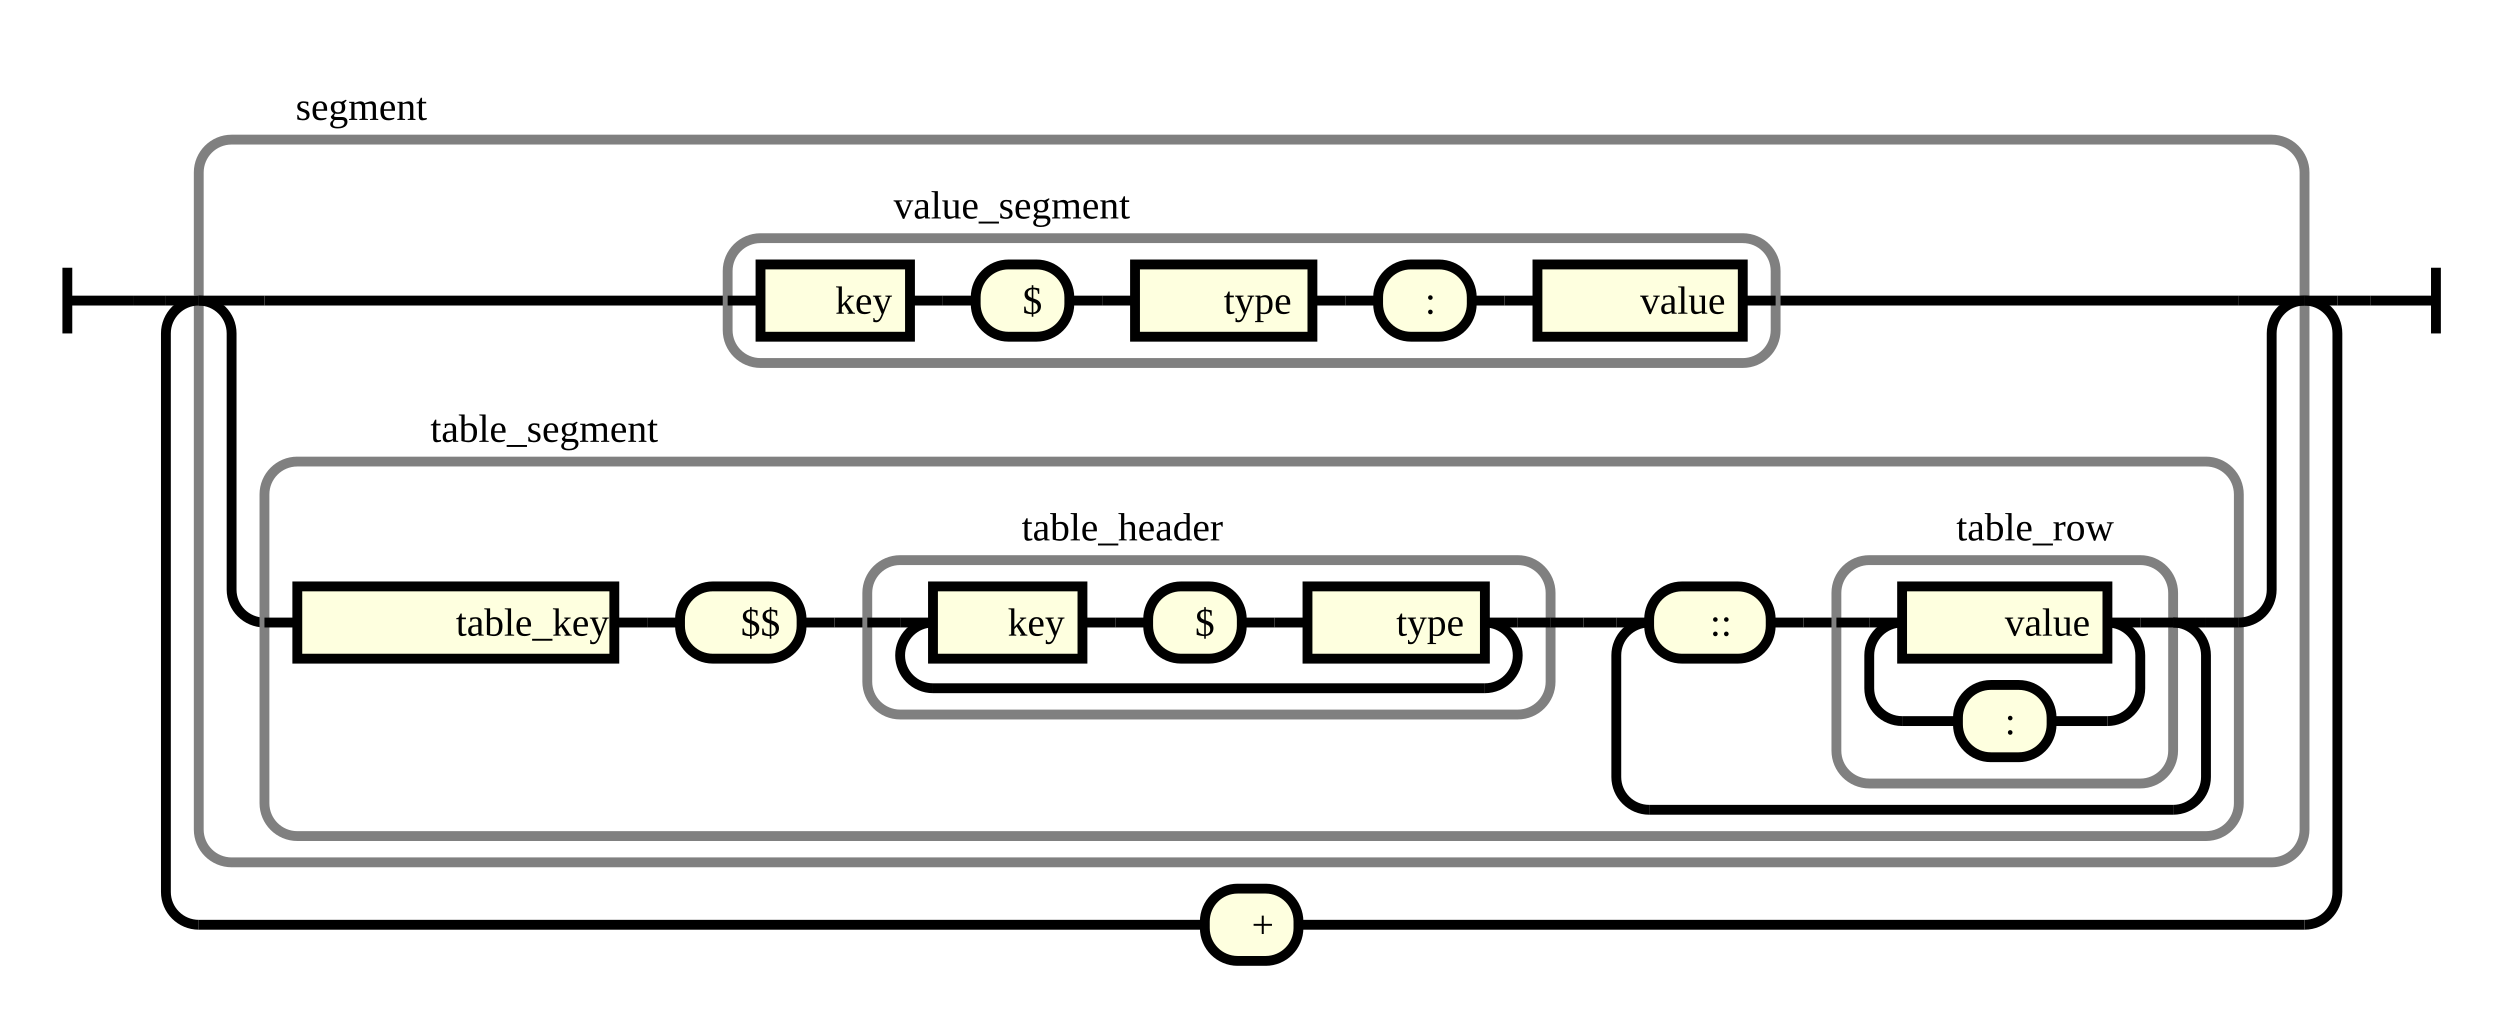
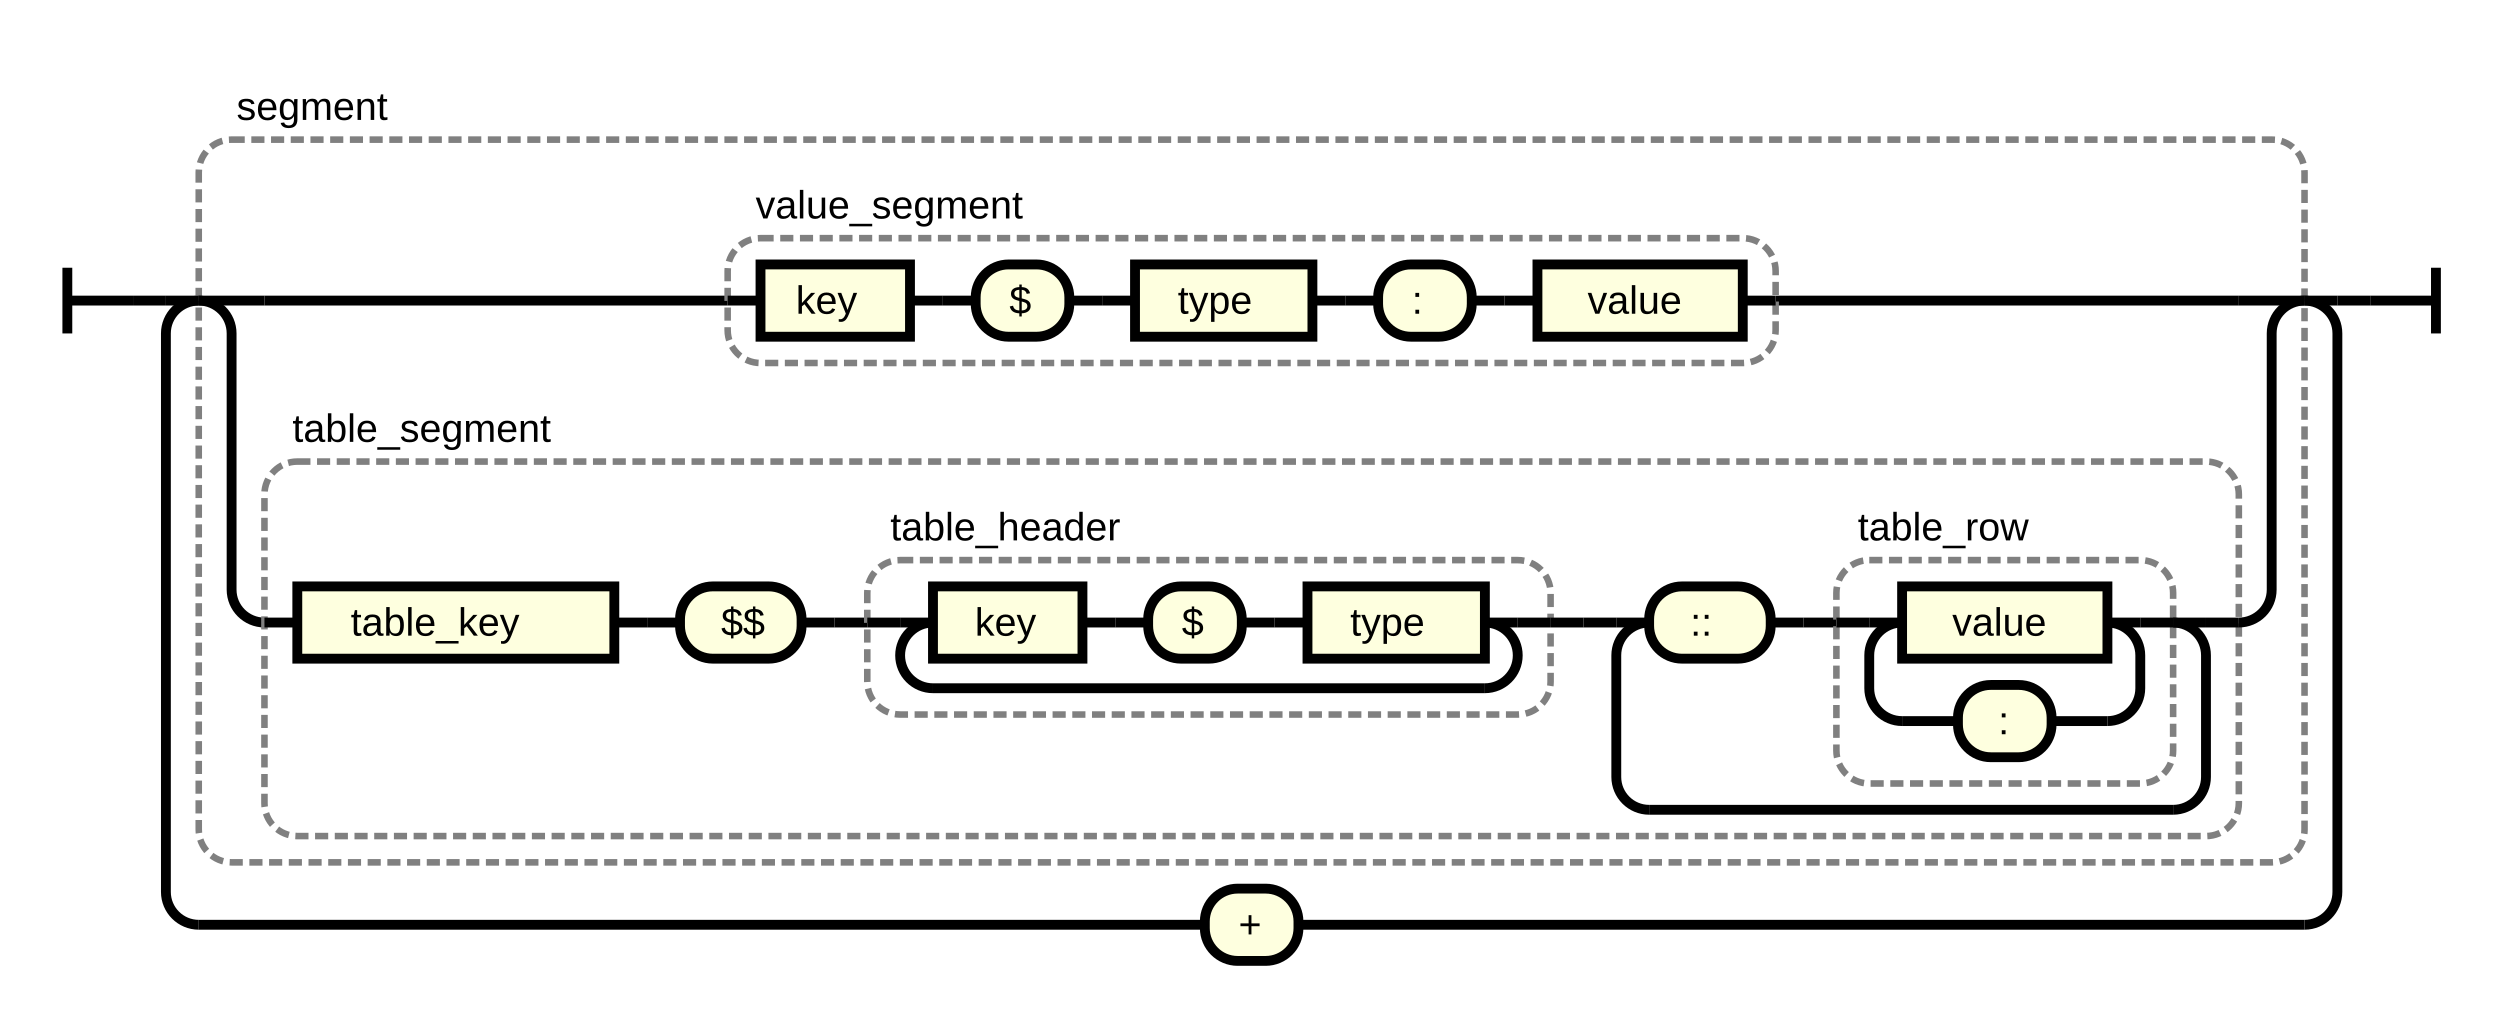
- <svg xmlns="http://www.w3.org/2000/svg" xmlns:xlink="http://www.w3.org/1999/xlink" class="railroad-diagram" width="761" style="max-height: 312px;" viewBox="0 0 761 312" height="312">
-   <g transform="translate(.5 .5)">
-     <g>
-       <path d="M20 81v20m0 -10h20" stroke="#000000" fill-opacity="0" fill="#000000" stroke-width="3px" />
+ <svg xmlns="http://www.w3.org/2000/svg" xmlns:xlink="http://www.w3.org/1999/xlink" class="railroad-diagram" width="761" style="max-height: 312px;" font-family="Arial, Helvetica, sans-serif" viewBox="0 0 761 312" height="312" version="1.1" id="svg113">
+   <defs id="defs113" />
+   <g transform="translate(.5 .5)" id="g113">
+     <g id="g1">
+       <path d="M20 81v20m0 -10h20" stroke="#000000" fill-opacity="0" fill="#000000" stroke-width="3px" id="path1" />
    </g>
-     <path d="M40 91h10" stroke="#000000" fill-opacity="0" fill="#000000" stroke-width="3px" />
-     <g>
-       <path d="M50 91h0" stroke="#000000" fill-opacity="0" fill="#000000" stroke-width="3px" />
-       <path d="M711 91h0" stroke="#000000" fill-opacity="0" fill="#000000" stroke-width="3px" />
-       <path d="M50 91h10" stroke="#000000" fill-opacity="0" fill="#000000" stroke-width="3px" />
-       <g>
-         <path d="M60 91h0" stroke="#000000" fill-opacity="0" fill="#000000" stroke-width="3px" />
-         <path d="M701 91h0" stroke="#000000" fill-opacity="0" fill="#000000" stroke-width="3px" />
-         <rect x="60" y="42" width="641" height="220" rx="10" ry="10" class="group-box" stroke="#808080" fill="none" stroke-width="3px" />
-         <g>
-           <path d="M60 91h0" stroke="#000000" fill-opacity="0" fill="#000000" stroke-width="3px" />
-           <path d="M701 91h0" stroke="#000000" fill-opacity="0" fill="#000000" stroke-width="3px" />
-           <path d="M60 91h20" stroke="#000000" fill-opacity="0" fill="#000000" stroke-width="3px" />
-           <g>
-             <path d="M80 91h141" stroke="#000000" fill-opacity="0" fill="#000000" stroke-width="3px" />
-             <path d="M540 91h141" stroke="#000000" fill-opacity="0" fill="#000000" stroke-width="3px" />
-             <rect x="221" y="72" width="319" height="38" rx="10" ry="10" class="group-box" stroke="#808080" fill="none" stroke-width="3px" />
-             <g>
-               <path d="M221 91h10" stroke="#000000" fill-opacity="0" fill="#000000" stroke-width="3px" />
-               <path d="M530 91h10" stroke="#000000" fill-opacity="0" fill="#000000" stroke-width="3px" />
-               <g class="non-terminal">
-                 <path d="M231 91h0" stroke="#000000" fill-opacity="0" fill="#000000" stroke-width="3px" />
-                 <path d="M276.5 91h0" stroke="#000000" fill-opacity="0" fill="#000000" stroke-width="3px" />
-                 <rect x="231" y="80" width="45.5" height="22" stroke="#000000" fill="#FEFFDF" stroke-width="3px" />
-                 <a xlink:href="#key">
-                   <text x="253.75" y="95">key</text>
-                 </a>
-               </g>
-               <path d="M276.5 91h10" stroke="#000000" fill-opacity="0" fill="#000000" stroke-width="3px" />
-               <path d="M286.5 91h10" stroke="#000000" fill-opacity="0" fill="#000000" stroke-width="3px" />
-               <g class="terminal">
-                 <path d="M296.5 91h0" stroke="#000000" fill-opacity="0" fill="#000000" stroke-width="3px" />
-                 <path d="M325 91h0" stroke="#000000" fill-opacity="0" fill="#000000" stroke-width="3px" />
-                 <rect x="296.5" y="80" width="28.5" height="22" rx="10" ry="10" stroke="#000000" fill="#FEFFDF" stroke-width="3px" />
-                 <text x="310.75" y="95">$</text>
-               </g>
-               <path d="M325 91h10" stroke="#000000" fill-opacity="0" fill="#000000" stroke-width="3px" />
-               <path d="M335 91h10" stroke="#000000" fill-opacity="0" fill="#000000" stroke-width="3px" />
-               <g class="non-terminal">
-                 <path d="M345 91h0" stroke="#000000" fill-opacity="0" fill="#000000" stroke-width="3px" />
-                 <path d="M399 91h0" stroke="#000000" fill-opacity="0" fill="#000000" stroke-width="3px" />
-                 <rect x="345" y="80" width="54" height="22" stroke="#000000" fill="#FEFFDF" stroke-width="3px" />
-                 <a xlink:href="#type">
-                   <text x="372" y="95">type</text>
-                 </a>
-               </g>
-               <path d="M399 91h10" stroke="#000000" fill-opacity="0" fill="#000000" stroke-width="3px" />
-               <path d="M409 91h10" stroke="#000000" fill-opacity="0" fill="#000000" stroke-width="3px" />
-               <g class="terminal">
-                 <path d="M419 91h0" stroke="#000000" fill-opacity="0" fill="#000000" stroke-width="3px" />
-                 <path d="M447.5 91h0" stroke="#000000" fill-opacity="0" fill="#000000" stroke-width="3px" />
-                 <rect x="419" y="80" width="28.5" height="22" rx="10" ry="10" stroke="#000000" fill="#FEFFDF" stroke-width="3px" />
-                 <text x="433.25" y="95">:</text>
-               </g>
-               <path d="M447.5 91h10" stroke="#000000" fill-opacity="0" fill="#000000" stroke-width="3px" />
-               <path d="M457.5 91h10" stroke="#000000" fill-opacity="0" fill="#000000" stroke-width="3px" />
-               <g class="non-terminal">
-                 <path d="M467.5 91h0" stroke="#000000" fill-opacity="0" fill="#000000" stroke-width="3px" />
-                 <path d="M530 91h0" stroke="#000000" fill-opacity="0" fill="#000000" stroke-width="3px" />
-                 <rect x="467.5" y="80" width="62.5" height="22" stroke="#000000" fill="#FEFFDF" stroke-width="3px" />
-                 <a xlink:href="#value">
-                   <text x="498.75" y="95">value</text>
-                 </a>
-               </g>
-             </g>
-             <g>
-               <path d="M221 61h0" stroke="#000000" fill-opacity="0" fill="#000000" stroke-width="3px" />
-               <path d="M322 61h0" stroke="#000000" fill-opacity="0" fill="#000000" stroke-width="3px" />
-               <a xlink:href="#value_segment">
-                 <text x="271.5" y="66" class="comment">value_segment</text>
+     <path d="M40 91h10" stroke="#000000" fill-opacity="0" fill="#000000" stroke-width="3px" id="path2" />
+     <g id="g111">
+       <path d="M50 91h0" stroke="#000000" fill-opacity="0" fill="#000000" stroke-width="3px" id="path3" />
+       <path d="M711 91h0" stroke="#000000" fill-opacity="0" fill="#000000" stroke-width="3px" id="path4" />
+       <path d="M50 91h10" stroke="#000000" fill-opacity="0" fill="#000000" stroke-width="3px" id="path5" />
+       <g id="g107">
+         <path d="M60 91h0" stroke="#000000" fill-opacity="0" fill="#000000" stroke-width="3px" id="path6" />
+         <path d="M701 91h0" stroke="#000000" fill-opacity="0" fill="#000000" stroke-width="3px" id="path7" />
+         <rect x="60" y="42" width="641" height="220" rx="10" ry="10" class="group-box" stroke="#808080" fill="none" stroke-width="3px" id="rect7" style="stroke-dasharray:4,2;stroke-dashoffset:0;stroke-width:2" />
+         <g id="g105">
+           <path d="M60 91h0" stroke="#000000" fill-opacity="0" fill="#000000" stroke-width="3px" id="path8" />
+           <path d="M701 91h0" stroke="#000000" fill-opacity="0" fill="#000000" stroke-width="3px" id="path9" />
+           <path d="M60 91h20" stroke="#000000" fill-opacity="0" fill="#000000" stroke-width="3px" id="path10" />
+           <g id="g35">
+             <path d="M80 91h141" stroke="#000000" fill-opacity="0" fill="#000000" stroke-width="3px" id="path11" />
+             <path d="M540 91h141" stroke="#000000" fill-opacity="0" fill="#000000" stroke-width="3px" id="path12" />
+             <rect x="221" y="72" width="319" height="38" rx="10" ry="10" class="group-box" stroke="#808080" fill="none" stroke-width="3px" id="rect12" style="stroke-dasharray:4,2;stroke-dashoffset:0;stroke-width:2" />
+             <g id="g33">
+               <path d="M221 91h10" stroke="#000000" fill-opacity="0" fill="#000000" stroke-width="3px" id="path13" />
+               <path d="M530 91h10" stroke="#000000" fill-opacity="0" fill="#000000" stroke-width="3px" id="path14" />
+               <g class="non-terminal" id="g16">
+                 <path d="M231 91h0" stroke="#000000" fill-opacity="0" fill="#000000" stroke-width="3px" id="path15" />
+                 <path d="M276.5 91h0" stroke="#000000" fill-opacity="0" fill="#000000" stroke-width="3px" id="path16" />
+                 <rect x="231" y="80" width="45.5" height="22" stroke="#000000" fill="#FEFFDF" stroke-width="3px" id="rect16" />
+                 <a xlink:href="#key" id="a16" transform="translate(-12)">
+                   <text x="253.75" y="95" id="text16">key</text>
+                 </a>
+               </g>
+               <path d="M276.5 91h10" stroke="#000000" fill-opacity="0" fill="#000000" stroke-width="3px" id="path17" />
+               <path d="M286.5 91h10" stroke="#000000" fill-opacity="0" fill="#000000" stroke-width="3px" id="path18" />
+               <g class="terminal" id="g20">
+                 <path d="M296.5 91h0" stroke="#000000" fill-opacity="0" fill="#000000" stroke-width="3px" id="path19" />
+                 <path d="M325 91h0" stroke="#000000" fill-opacity="0" fill="#000000" stroke-width="3px" id="path20" />
+                 <rect x="296.5" y="80" width="28.5" height="22" rx="10" ry="10" stroke="#000000" fill="#FEFFDF" stroke-width="3px" id="rect20" />
+                 <text x="306.75" y="95" id="text20">$</text>
+               </g>
+               <path d="M325 91h10" stroke="#000000" fill-opacity="0" fill="#000000" stroke-width="3px" id="path21" />
+               <path d="M335 91h10" stroke="#000000" fill-opacity="0" fill="#000000" stroke-width="3px" id="path22" />
+               <g class="non-terminal" id="g24">
+                 <path d="M345 91h0" stroke="#000000" fill-opacity="0" fill="#000000" stroke-width="3px" id="path23" />
+                 <path d="M399 91h0" stroke="#000000" fill-opacity="0" fill="#000000" stroke-width="3px" id="path24" />
+                 <rect x="345" y="80" width="54" height="22" stroke="#000000" fill="#FEFFDF" stroke-width="3px" id="rect24" />
+                 <a xlink:href="#type" id="a24" transform="translate(-14)">
+                   <text x="372" y="95" id="text24">type</text>
+                 </a>
+               </g>
+               <path d="M399 91h10" stroke="#000000" fill-opacity="0" fill="#000000" stroke-width="3px" id="path25" />
+               <path d="M409 91h10" stroke="#000000" fill-opacity="0" fill="#000000" stroke-width="3px" id="path26" />
+               <g class="terminal" id="g28">
+                 <path d="M419 91h0" stroke="#000000" fill-opacity="0" fill="#000000" stroke-width="3px" id="path27" />
+                 <path d="M447.5 91h0" stroke="#000000" fill-opacity="0" fill="#000000" stroke-width="3px" id="path28" />
+                 <rect x="419" y="80" width="28.5" height="22" rx="10" ry="10" stroke="#000000" fill="#FEFFDF" stroke-width="3px" id="rect28" />
+                 <text x="429.25" y="95" id="text28">:</text>
+               </g>
+               <path d="M447.5 91h10" stroke="#000000" fill-opacity="0" fill="#000000" stroke-width="3px" id="path29" />
+               <path d="M457.5 91h10" stroke="#000000" fill-opacity="0" fill="#000000" stroke-width="3px" id="path30" />
+               <g class="non-terminal" id="g32">
+                 <path d="M467.5 91h0" stroke="#000000" fill-opacity="0" fill="#000000" stroke-width="3px" id="path31" />
+                 <path d="M530 91h0" stroke="#000000" fill-opacity="0" fill="#000000" stroke-width="3px" id="path32" />
+                 <rect x="467.5" y="80" width="62.5" height="22" stroke="#000000" fill="#FEFFDF" stroke-width="3px" id="rect32" />
+                 <a xlink:href="#value" id="a32" transform="translate(-16)">
+                   <text x="498.75" y="95" id="text32">value</text>
+                 </a>
+               </g>
+             </g>
+             <g id="g34">
+               <path d="M221 61h0" stroke="#000000" fill-opacity="0" fill="#000000" stroke-width="3px" id="path33" />
+               <path d="M322 61h0" stroke="#000000" fill-opacity="0" fill="#000000" stroke-width="3px" id="path34" />
+               <a xlink:href="#value_segment" id="a34">
+                 <text x="229.5" y="66" class="comment" id="text34">value_segment</text>
              </a>
            </g>
          </g>
-           <path d="M681 91h20" stroke="#000000" fill-opacity="0" fill="#000000" stroke-width="3px" />
-           <path d="M60 91a10 10 0 0 1 10 10v78a10 10 0 0 0 10 10" stroke="#000000" fill-opacity="0" fill="#000000" stroke-width="3px" />
-           <g>
-             <path d="M80 189h0" stroke="#000000" fill-opacity="0" fill="#000000" stroke-width="3px" />
-             <path d="M681 189h0" stroke="#000000" fill-opacity="0" fill="#000000" stroke-width="3px" />
-             <rect x="80" y="140" width="601" height="114" rx="10" ry="10" class="group-box" stroke="#808080" fill="none" stroke-width="3px" />
-             <g>
-               <path d="M80 189h10" stroke="#000000" fill-opacity="0" fill="#000000" stroke-width="3px" />
-               <path d="M671 189h10" stroke="#000000" fill-opacity="0" fill="#000000" stroke-width="3px" />
-               <g class="non-terminal">
-                 <path d="M90 189h0" stroke="#000000" fill-opacity="0" fill="#000000" stroke-width="3px" />
-                 <path d="M186.5 189h0" stroke="#000000" fill-opacity="0" fill="#000000" stroke-width="3px" />
-                 <rect x="90" y="178" width="96.5" height="22" stroke="#000000" fill="#FEFFDF" stroke-width="3px" />
-                 <a xlink:href="#table_key">
-                   <text x="138.25" y="193">table_key</text>
-                 </a>
-               </g>
-               <path d="M186.5 189h10" stroke="#000000" fill-opacity="0" fill="#000000" stroke-width="3px" />
-               <path d="M196.5 189h10" stroke="#000000" fill-opacity="0" fill="#000000" stroke-width="3px" />
-               <g class="terminal">
-                 <path d="M206.5 189h0" stroke="#000000" fill-opacity="0" fill="#000000" stroke-width="3px" />
-                 <path d="M243.5 189h0" stroke="#000000" fill-opacity="0" fill="#000000" stroke-width="3px" />
-                 <rect x="206.5" y="178" width="37" height="22" rx="10" ry="10" stroke="#000000" fill="#FEFFDF" stroke-width="3px" />
-                 <text x="225" y="193">$$</text>
-               </g>
-               <path d="M243.5 189h10" stroke="#000000" fill-opacity="0" fill="#000000" stroke-width="3px" />
-               <path d="M253.5 189h10" stroke="#000000" fill-opacity="0" fill="#000000" stroke-width="3px" />
-               <g>
-                 <path d="M263.5 189h0" stroke="#000000" fill-opacity="0" fill="#000000" stroke-width="3px" />
-                 <path d="M471.5 189h0" stroke="#000000" fill-opacity="0" fill="#000000" stroke-width="3px" />
-                 <rect x="263.5" y="170" width="208" height="47" rx="10" ry="10" class="group-box" stroke="#808080" fill="none" stroke-width="3px" />
-                 <g>
-                   <path d="M263.5 189h10" stroke="#000000" fill-opacity="0" fill="#000000" stroke-width="3px" />
-                   <path d="M461.5 189h10" stroke="#000000" fill-opacity="0" fill="#000000" stroke-width="3px" />
-                   <path d="M273.5 189h10" stroke="#000000" fill-opacity="0" fill="#000000" stroke-width="3px" />
-                   <g>
-                     <path d="M283.5 189h0" stroke="#000000" fill-opacity="0" fill="#000000" stroke-width="3px" />
-                     <path d="M451.5 189h0" stroke="#000000" fill-opacity="0" fill="#000000" stroke-width="3px" />
-                     <g class="non-terminal">
-                       <path d="M283.5 189h0" stroke="#000000" fill-opacity="0" fill="#000000" stroke-width="3px" />
-                       <path d="M329 189h0" stroke="#000000" fill-opacity="0" fill="#000000" stroke-width="3px" />
-                       <rect x="283.5" y="178" width="45.5" height="22" stroke="#000000" fill="#FEFFDF" stroke-width="3px" />
-                       <a xlink:href="#key">
-                         <text x="306.25" y="193">key</text>
+           <path d="M681 91h20" stroke="#000000" fill-opacity="0" fill="#000000" stroke-width="3px" id="path35" />
+           <path d="M60 91a10 10 0 0 1 10 10v78a10 10 0 0 0 10 10" stroke="#000000" fill-opacity="0" fill="#000000" stroke-width="3px" id="path36" />
+           <g id="g104">
+             <path d="M80 189h0" stroke="#000000" fill-opacity="0" fill="#000000" stroke-width="3px" id="path37" />
+             <path d="M681 189h0" stroke="#000000" fill-opacity="0" fill="#000000" stroke-width="3px" id="path38" />
+             <rect x="80" y="140" width="601" height="114" rx="10" ry="10" class="group-box" stroke="#808080" fill="none" stroke-width="3px" id="rect38" style="stroke-width:2;stroke-dasharray:4,2;stroke-dashoffset:0" />
+             <g id="g102">
+               <path d="M80 189h10" stroke="#000000" fill-opacity="0" fill="#000000" stroke-width="3px" id="path39" />
+               <path d="M671 189h10" stroke="#000000" fill-opacity="0" fill="#000000" stroke-width="3px" id="path40" />
+               <g class="non-terminal" id="g42">
+                 <path d="M90 189h0" stroke="#000000" fill-opacity="0" fill="#000000" stroke-width="3px" id="path41" />
+                 <path d="M186.5 189h0" stroke="#000000" fill-opacity="0" fill="#000000" stroke-width="3px" id="path42" />
+                 <rect x="90" y="178" width="96.5" height="22" stroke="#000000" fill="#FEFFDF" stroke-width="3px" id="rect42" />
+                 <a xlink:href="#table_key" id="a42" transform="translate(-4)">
+                   <text x="110.25" y="193" id="text42">table_key</text>
+                 </a>
+               </g>
+               <path d="M186.5 189h10" stroke="#000000" fill-opacity="0" fill="#000000" stroke-width="3px" id="path43" />
+               <path d="M196.5 189h10" stroke="#000000" fill-opacity="0" fill="#000000" stroke-width="3px" id="path44" />
+               <g class="terminal" id="g46">
+                 <path d="M206.5 189h0" stroke="#000000" fill-opacity="0" fill="#000000" stroke-width="3px" id="path45" />
+                 <path d="M243.5 189h0" stroke="#000000" fill-opacity="0" fill="#000000" stroke-width="3px" id="path46" />
+                 <rect x="206.5" y="178" width="37" height="22" rx="10" ry="10" stroke="#000000" fill="#FEFFDF" stroke-width="3px" id="rect46" />
+                 <text x="219" y="193" id="text46">$$</text>
+               </g>
+               <path d="M243.5 189h10" stroke="#000000" fill-opacity="0" fill="#000000" stroke-width="3px" id="path47" />
+               <path d="M253.5 189h10" stroke="#000000" fill-opacity="0" fill="#000000" stroke-width="3px" id="path48" />
+               <g id="g72">
+                 <path d="M263.5 189h0" stroke="#000000" fill-opacity="0" fill="#000000" stroke-width="3px" id="path49" />
+                 <path d="M471.5 189h0" stroke="#000000" fill-opacity="0" fill="#000000" stroke-width="3px" id="path50" />
+                 <rect x="263.5" y="170" width="208" height="47" rx="10" ry="10" class="group-box" stroke="#808080" fill="none" stroke-width="3px" id="rect50" style="stroke-dasharray:4,2;stroke-dashoffset:0;stroke-width:2" />
+                 <g id="g69">
+                   <path d="M263.5 189h10" stroke="#000000" fill-opacity="0" fill="#000000" stroke-width="3px" id="path51" />
+                   <path d="M461.5 189h10" stroke="#000000" fill-opacity="0" fill="#000000" stroke-width="3px" id="path52" />
+                   <path d="M273.5 189h10" stroke="#000000" fill-opacity="0" fill="#000000" stroke-width="3px" id="path53" />
+                   <g id="g66">
+                     <path d="M283.5 189h0" stroke="#000000" fill-opacity="0" fill="#000000" stroke-width="3px" id="path54" />
+                     <path d="M451.5 189h0" stroke="#000000" fill-opacity="0" fill="#000000" stroke-width="3px" id="path55" />
+                     <g class="non-terminal" id="g57">
+                       <path d="M283.5 189h0" stroke="#000000" fill-opacity="0" fill="#000000" stroke-width="3px" id="path56" />
+                       <path d="M329 189h0" stroke="#000000" fill-opacity="0" fill="#000000" stroke-width="3px" id="path57" />
+                       <rect x="283.5" y="178" width="45.5" height="22" stroke="#000000" fill="#FEFFDF" stroke-width="3px" id="rect57" />
+                       <a xlink:href="#key" id="a57" transform="translate(-10)">
+                         <text x="306.25" y="193" id="text57">key</text>
                      </a>
                    </g>
-                     <path d="M329 189h10" stroke="#000000" fill-opacity="0" fill="#000000" stroke-width="3px" />
-                     <path d="M339 189h10" stroke="#000000" fill-opacity="0" fill="#000000" stroke-width="3px" />
-                     <g class="terminal">
-                       <path d="M349 189h0" stroke="#000000" fill-opacity="0" fill="#000000" stroke-width="3px" />
-                       <path d="M377.5 189h0" stroke="#000000" fill-opacity="0" fill="#000000" stroke-width="3px" />
-                       <rect x="349" y="178" width="28.5" height="22" rx="10" ry="10" stroke="#000000" fill="#FEFFDF" stroke-width="3px" />
-                       <text x="363.25" y="193">$</text>
-                     </g>
-                     <path d="M377.5 189h10" stroke="#000000" fill-opacity="0" fill="#000000" stroke-width="3px" />
-                     <path d="M387.5 189h10" stroke="#000000" fill-opacity="0" fill="#000000" stroke-width="3px" />
-                     <g class="non-terminal">
-                       <path d="M397.5 189h0" stroke="#000000" fill-opacity="0" fill="#000000" stroke-width="3px" />
-                       <path d="M451.5 189h0" stroke="#000000" fill-opacity="0" fill="#000000" stroke-width="3px" />
-                       <rect x="397.5" y="178" width="54" height="22" stroke="#000000" fill="#FEFFDF" stroke-width="3px" />
-                       <a xlink:href="#type">
-                         <text x="424.5" y="193">type</text>
+                     <path d="M329 189h10" stroke="#000000" fill-opacity="0" fill="#000000" stroke-width="3px" id="path58" />
+                     <path d="M339 189h10" stroke="#000000" fill-opacity="0" fill="#000000" stroke-width="3px" id="path59" />
+                     <g class="terminal" id="g61">
+                       <path d="M349 189h0" stroke="#000000" fill-opacity="0" fill="#000000" stroke-width="3px" id="path60" />
+                       <path d="M377.5 189h0" stroke="#000000" fill-opacity="0" fill="#000000" stroke-width="3px" id="path61" />
+                       <rect x="349" y="178" width="28.5" height="22" rx="10" ry="10" stroke="#000000" fill="#FEFFDF" stroke-width="3px" id="rect61" />
+                       <text x="359.25" y="193" id="text61">$</text>
+                     </g>
+                     <path d="M377.5 189h10" stroke="#000000" fill-opacity="0" fill="#000000" stroke-width="3px" id="path62" />
+                     <path d="M387.5 189h10" stroke="#000000" fill-opacity="0" fill="#000000" stroke-width="3px" id="path63" />
+                     <g class="non-terminal" id="g65">
+                       <path d="M397.5 189h0" stroke="#000000" fill-opacity="0" fill="#000000" stroke-width="3px" id="path64" />
+                       <path d="M451.5 189h0" stroke="#000000" fill-opacity="0" fill="#000000" stroke-width="3px" id="path65" />
+                       <rect x="397.5" y="178" width="54" height="22" stroke="#000000" fill="#FEFFDF" stroke-width="3px" id="rect65" />
+                       <a xlink:href="#type" id="a65" transform="translate(-14)">
+                         <text x="424.5" y="193" id="text65">type</text>
                      </a>
                    </g>
                  </g>
-                   <path d="M451.5 189h10" stroke="#000000" fill-opacity="0" fill="#000000" stroke-width="3px" />
-                   <path d="M283.5 189a10 10 0 0 0 -10 10v0a10 10 0 0 0 10 10" stroke="#000000" fill-opacity="0" fill="#000000" stroke-width="3px" />
-                   <g>
-                     <path d="M283.5 209h168" stroke="#000000" fill-opacity="0" fill="#000000" stroke-width="3px" />
-                   </g>
-                   <path d="M451.5 209a10 10 0 0 0 10 -10v0a10 10 0 0 0 -10 -10" stroke="#000000" fill-opacity="0" fill="#000000" stroke-width="3px" />
-                 </g>
-                 <g>
-                   <path d="M263.5 159h0" stroke="#000000" fill-opacity="0" fill="#000000" stroke-width="3px" />
-                   <path d="M357.5 159h0" stroke="#000000" fill-opacity="0" fill="#000000" stroke-width="3px" />
-                   <a xlink:href="#table_header">
-                     <text x="310.5" y="164" class="comment">table_header</text>
+                   <path d="M451.5 189h10" stroke="#000000" fill-opacity="0" fill="#000000" stroke-width="3px" id="path66" />
+                   <path d="M283.5 189a10 10 0 0 0 -10 10v0a10 10 0 0 0 10 10" stroke="#000000" fill-opacity="0" fill="#000000" stroke-width="3px" id="path67" />
+                   <g id="g68">
+                     <path d="M283.5 209h168" stroke="#000000" fill-opacity="0" fill="#000000" stroke-width="3px" id="path68" />
+                   </g>
+                   <path d="M451.5 209a10 10 0 0 0 10 -10v0a10 10 0 0 0 -10 -10" stroke="#000000" fill-opacity="0" fill="#000000" stroke-width="3px" id="path69" />
+                 </g>
+                 <g id="g71">
+                   <path d="M263.5 159h0" stroke="#000000" fill-opacity="0" fill="#000000" stroke-width="3px" id="path70" />
+                   <path d="M357.5 159h0" stroke="#000000" fill-opacity="0" fill="#000000" stroke-width="3px" id="path71" />
+                   <a xlink:href="#table_header" id="a71" transform="translate(8)">
+                     <text x="262.5" y="164" class="comment" id="text71">table_header</text>
                  </a>
                </g>
              </g>
-               <path d="M471.5 189h10" stroke="#000000" fill-opacity="0" fill="#000000" stroke-width="3px" />
-               <path d="M481.5 189h10" stroke="#000000" fill-opacity="0" fill="#000000" stroke-width="3px" />
-               <g>
-                 <path d="M491.5 189h0" stroke="#000000" fill-opacity="0" fill="#000000" stroke-width="3px" />
-                 <path d="M671 189h0" stroke="#000000" fill-opacity="0" fill="#000000" stroke-width="3px" />
-                 <path d="M491.5 189h10" stroke="#000000" fill-opacity="0" fill="#000000" stroke-width="3px" />
-                 <g>
-                   <path d="M501.5 189h0" stroke="#000000" fill-opacity="0" fill="#000000" stroke-width="3px" />
-                   <path d="M661 189h0" stroke="#000000" fill-opacity="0" fill="#000000" stroke-width="3px" />
-                   <g class="terminal">
-                     <path d="M501.5 189h0" stroke="#000000" fill-opacity="0" fill="#000000" stroke-width="3px" />
-                     <path d="M538.5 189h0" stroke="#000000" fill-opacity="0" fill="#000000" stroke-width="3px" />
-                     <rect x="501.5" y="178" width="37" height="22" rx="10" ry="10" stroke="#000000" fill="#FEFFDF" stroke-width="3px" />
-                     <text x="520" y="193">::</text>
-                   </g>
-                   <path d="M538.5 189h10" stroke="#000000" fill-opacity="0" fill="#000000" stroke-width="3px" />
-                   <path d="M548.5 189h10" stroke="#000000" fill-opacity="0" fill="#000000" stroke-width="3px" />
-                   <g>
-                     <path d="M558.5 189h0" stroke="#000000" fill-opacity="0" fill="#000000" stroke-width="3px" />
-                     <path d="M661 189h0" stroke="#000000" fill-opacity="0" fill="#000000" stroke-width="3px" />
-                     <rect x="558.5" y="170" width="102.5" height="68" rx="10" ry="10" class="group-box" stroke="#808080" fill="none" stroke-width="3px" />
-                     <g>
-                       <path d="M558.5 189h10" stroke="#000000" fill-opacity="0" fill="#000000" stroke-width="3px" />
-                       <path d="M651 189h10" stroke="#000000" fill-opacity="0" fill="#000000" stroke-width="3px" />
-                       <path d="M568.5 189h10" stroke="#000000" fill-opacity="0" fill="#000000" stroke-width="3px" />
-                       <g class="non-terminal">
-                         <path d="M578.5 189h0" stroke="#000000" fill-opacity="0" fill="#000000" stroke-width="3px" />
-                         <path d="M641 189h0" stroke="#000000" fill-opacity="0" fill="#000000" stroke-width="3px" />
-                         <rect x="578.5" y="178" width="62.5" height="22" stroke="#000000" fill="#FEFFDF" stroke-width="3px" />
-                         <a xlink:href="#value">
-                           <text x="609.75" y="193">value</text>
+               <path d="M471.5 189h10" stroke="#000000" fill-opacity="0" fill="#000000" stroke-width="3px" id="path72" />
+               <path d="M481.5 189h10" stroke="#000000" fill-opacity="0" fill="#000000" stroke-width="3px" id="path73" />
+               <g id="g101">
+                 <path d="M491.5 189h0" stroke="#000000" fill-opacity="0" fill="#000000" stroke-width="3px" id="path74" />
+                 <path d="M671 189h0" stroke="#000000" fill-opacity="0" fill="#000000" stroke-width="3px" id="path75" />
+                 <path d="M491.5 189h10" stroke="#000000" fill-opacity="0" fill="#000000" stroke-width="3px" id="path76" />
+                 <g id="g98">
+                   <path d="M501.5 189h0" stroke="#000000" fill-opacity="0" fill="#000000" stroke-width="3px" id="path77" />
+                   <path d="M661 189h0" stroke="#000000" fill-opacity="0" fill="#000000" stroke-width="3px" id="path78" />
+                   <g class="terminal" id="g80">
+                     <path d="M501.5 189h0" stroke="#000000" fill-opacity="0" fill="#000000" stroke-width="3px" id="path79" />
+                     <path d="M538.5 189h0" stroke="#000000" fill-opacity="0" fill="#000000" stroke-width="3px" id="path80" />
+                     <rect x="501.5" y="178" width="37" height="22" rx="10" ry="10" stroke="#000000" fill="#FEFFDF" stroke-width="3px" id="rect80" />
+                     <text x="514" y="193" id="text80">::</text>
+                   </g>
+                   <path d="M538.5 189h10" stroke="#000000" fill-opacity="0" fill="#000000" stroke-width="3px" id="path81" />
+                   <path d="M548.5 189h10" stroke="#000000" fill-opacity="0" fill="#000000" stroke-width="3px" id="path82" />
+                   <g id="g97">
+                     <path d="M558.5 189h0" stroke="#000000" fill-opacity="0" fill="#000000" stroke-width="3px" id="path83" />
+                     <path d="M661 189h0" stroke="#000000" fill-opacity="0" fill="#000000" stroke-width="3px" id="path84" />
+                     <rect x="558.5" y="170" width="102.5" height="68" rx="10" ry="10" class="group-box" stroke="#808080" fill="none" stroke-width="3px" id="rect84" style="stroke-width:2;stroke-dasharray:4,2;stroke-dashoffset:0" />
+                     <g id="g94">
+                       <path d="M558.5 189h10" stroke="#000000" fill-opacity="0" fill="#000000" stroke-width="3px" id="path85" />
+                       <path d="M651 189h10" stroke="#000000" fill-opacity="0" fill="#000000" stroke-width="3px" id="path86" />
+                       <path d="M568.5 189h10" stroke="#000000" fill-opacity="0" fill="#000000" stroke-width="3px" id="path87" />
+                       <g class="non-terminal" id="g89">
+                         <path d="M578.5 189h0" stroke="#000000" fill-opacity="0" fill="#000000" stroke-width="3px" id="path88" />
+                         <path d="M641 189h0" stroke="#000000" fill-opacity="0" fill="#000000" stroke-width="3px" id="path89" />
+                         <rect x="578.5" y="178" width="62.5" height="22" stroke="#000000" fill="#FEFFDF" stroke-width="3px" id="rect89" />
+                         <a xlink:href="#value" id="a89" transform="translate(-16)">
+                           <text x="609.75" y="193" id="text89">value</text>
                        </a>
                      </g>
-                       <path d="M641 189h10" stroke="#000000" fill-opacity="0" fill="#000000" stroke-width="3px" />
-                       <path d="M578.5 189a10 10 0 0 0 -10 10v10a10 10 0 0 0 10 10" stroke="#000000" fill-opacity="0" fill="#000000" stroke-width="3px" />
-                       <g class="terminal">
-                         <path d="M578.5 219h17" stroke="#000000" fill-opacity="0" fill="#000000" stroke-width="3px" />
-                         <path d="M624 219h17" stroke="#000000" fill-opacity="0" fill="#000000" stroke-width="3px" />
-                         <rect x="595.5" y="208" width="28.5" height="22" rx="10" ry="10" stroke="#000000" fill="#FEFFDF" stroke-width="3px" />
-                         <text x="609.75" y="223">:</text>
+                       <path d="M641 189h10" stroke="#000000" fill-opacity="0" fill="#000000" stroke-width="3px" id="path90" />
+                       <path d="M578.5 189a10 10 0 0 0 -10 10v10a10 10 0 0 0 10 10" stroke="#000000" fill-opacity="0" fill="#000000" stroke-width="3px" id="path91" />
+                       <g class="terminal" id="g93">
+                         <path d="M578.5 219h17" stroke="#000000" fill-opacity="0" fill="#000000" stroke-width="3px" id="path92" />
+                         <path d="M624 219h17" stroke="#000000" fill-opacity="0" fill="#000000" stroke-width="3px" id="path93" />
+                         <rect x="595.5" y="208" width="28.5" height="22" rx="10" ry="10" stroke="#000000" fill="#FEFFDF" stroke-width="3px" id="rect93" />
+                         <text x="607.75" y="223" id="text93">:</text>
                      </g>
-                       <path d="M641 219a10 10 0 0 0 10 -10v-10a10 10 0 0 0 -10 -10" stroke="#000000" fill-opacity="0" fill="#000000" stroke-width="3px" />
-                     </g>
-                     <g>
-                       <path d="M558.5 159h0" stroke="#000000" fill-opacity="0" fill="#000000" stroke-width="3px" />
-                       <path d="M631.5 159h0" stroke="#000000" fill-opacity="0" fill="#000000" stroke-width="3px" />
-                       <a xlink:href="#table_row">
-                         <text x="595" y="164" class="comment">table_row</text>
+                       <path d="M641 219a10 10 0 0 0 10 -10v-10a10 10 0 0 0 -10 -10" stroke="#000000" fill-opacity="0" fill="#000000" stroke-width="3px" id="path94" />
+                     </g>
+                     <g id="g96" transform="translate(8)">
+                       <path d="m 558.5,159 v 0" stroke="#000000" fill-opacity="0" fill="#000000" stroke-width="3px" id="path95" />
+                       <path d="m 631.5,159 v 0" stroke="#000000" fill-opacity="0" fill="#000000" stroke-width="3px" id="path96" />
+                       <a xlink:href="#table_row" id="a96" transform="translate(-38)">
+                         <text x="595" y="164" class="comment" id="text96">table_row</text>
                      </a>
                    </g>
                  </g>
                </g>
-                 <path d="M661 189h10" stroke="#000000" fill-opacity="0" fill="#000000" stroke-width="3px" />
-                 <path d="M501.5 189a10 10 0 0 0 -10 10v37a10 10 0 0 0 10 10" stroke="#000000" fill-opacity="0" fill="#000000" stroke-width="3px" />
-                 <g>
-                   <path d="M501.5 246h159.5" stroke="#000000" fill-opacity="0" fill="#000000" stroke-width="3px" />
-                 </g>
-                 <path d="M661 246a10 10 0 0 0 10 -10v-37a10 10 0 0 0 -10 -10" stroke="#000000" fill-opacity="0" fill="#000000" stroke-width="3px" />
-               </g>
-             </g>
-             <g>
-               <path d="M80 129h0" stroke="#000000" fill-opacity="0" fill="#000000" stroke-width="3px" />
-               <path d="M181 129h0" stroke="#000000" fill-opacity="0" fill="#000000" stroke-width="3px" />
-               <a xlink:href="#table_segment">
-                 <text x="130.5" y="134" class="comment">table_segment</text>
+                 <path d="M661 189h10" stroke="#000000" fill-opacity="0" fill="#000000" stroke-width="3px" id="path98" />
+                 <path d="M501.5 189a10 10 0 0 0 -10 10v37a10 10 0 0 0 10 10" stroke="#000000" fill-opacity="0" fill="#000000" stroke-width="3px" id="path99" />
+                 <g id="g100">
+                   <path d="M501.5 246h159.5" stroke="#000000" fill-opacity="0" fill="#000000" stroke-width="3px" id="path100" />
+                 </g>
+                 <path d="M661 246a10 10 0 0 0 10 -10v-37a10 10 0 0 0 -10 -10" stroke="#000000" fill-opacity="0" fill="#000000" stroke-width="3px" id="path101" />
+               </g>
+             </g>
+             <g id="g103" transform="translate(-2)">
+               <path d="m 80,129 v 0" stroke="#000000" fill-opacity="0" fill="#000000" stroke-width="3px" id="path102" />
+               <path d="m 181,129 v 0" stroke="#000000" fill-opacity="0" fill="#000000" stroke-width="3px" id="path103" />
+               <a xlink:href="#table_segment" id="a103" transform="translate(-40)">
+                 <text x="130.5" y="134" class="comment" id="text103">table_segment</text>
              </a>
            </g>
          </g>
-           <path d="M681 189a10 10 0 0 0 10 -10v-78a10 10 0 0 1 10 -10" stroke="#000000" fill-opacity="0" fill="#000000" stroke-width="3px" />
+           <path d="M681 189a10 10 0 0 0 10 -10v-78a10 10 0 0 1 10 -10" stroke="#000000" fill-opacity="0" fill="#000000" stroke-width="3px" id="path104" />
        </g>
-         <g>
-           <path d="M60 31h0" stroke="#000000" fill-opacity="0" fill="#000000" stroke-width="3px" />
-           <path d="M119 31h0" stroke="#000000" fill-opacity="0" fill="#000000" stroke-width="3px" />
-           <a xlink:href="#segment">
-             <text x="89.5" y="36" class="comment">segment</text>
+         <g id="g106">
+           <path d="M60 31h0" stroke="#000000" fill-opacity="0" fill="#000000" stroke-width="3px" id="path105" />
+           <path d="M119 31h0" stroke="#000000" fill-opacity="0" fill="#000000" stroke-width="3px" id="path106" />
+           <a xlink:href="#segment" id="a106">
+             <text x="71.5" y="36" class="comment" id="text106">segment</text>
          </a>
        </g>
      </g>
-       <path d="M701 91h10" stroke="#000000" fill-opacity="0" fill="#000000" stroke-width="3px" />
-       <path d="M60 91a10 10 0 0 0 -10 10v170a10 10 0 0 0 10 10" stroke="#000000" fill-opacity="0" fill="#000000" stroke-width="3px" />
-       <g class="terminal">
-         <path d="M60 281h306.25" stroke="#000000" fill-opacity="0" fill="#000000" stroke-width="3px" />
-         <path d="M394.75 281h306.25" stroke="#000000" fill-opacity="0" fill="#000000" stroke-width="3px" />
-         <rect x="366.25" y="270" width="28.5" height="22" rx="10" ry="10" stroke="#000000" fill="#FEFFDF" stroke-width="3px" />
-         <text x="380.5" y="285">+</text>
+       <path d="M701 91h10" stroke="#000000" fill-opacity="0" fill="#000000" stroke-width="3px" id="path107" />
+       <path d="M60 91a10 10 0 0 0 -10 10v170a10 10 0 0 0 10 10" stroke="#000000" fill-opacity="0" fill="#000000" stroke-width="3px" id="path108" />
+       <g class="terminal" id="g110">
+         <path d="M60 281h306.25" stroke="#000000" fill-opacity="0" fill="#000000" stroke-width="3px" id="path109" />
+         <path d="M394.75 281h306.25" stroke="#000000" fill-opacity="0" fill="#000000" stroke-width="3px" id="path110" />
+         <rect x="366.25" y="270" width="28.5" height="22" rx="10" ry="10" stroke="#000000" fill="#FEFFDF" stroke-width="3px" id="rect110" />
+         <text x="376.5" y="285" id="text110">+</text>
      </g>
-       <path d="M701 281a10 10 0 0 0 10 -10v-170a10 10 0 0 0 -10 -10" stroke="#000000" fill-opacity="0" fill="#000000" stroke-width="3px" />
+       <path d="M701 281a10 10 0 0 0 10 -10v-170a10 10 0 0 0 -10 -10" stroke="#000000" fill-opacity="0" fill="#000000" stroke-width="3px" id="path111" />
    </g>
-     <path d="M711 91h10" stroke="#000000" fill-opacity="0" fill="#000000" stroke-width="3px" />
-     <path d="M 721 91 h 20 m 0 -10 v 20" stroke="#000000" fill-opacity="0" fill="#000000" stroke-width="3px" />
+     <path d="M711 91h10" stroke="#000000" fill-opacity="0" fill="#000000" stroke-width="3px" id="path112" />
+     <path d="M 721 91 h 20 m 0 -10 v 20" stroke="#000000" fill-opacity="0" fill="#000000" stroke-width="3px" id="path113" />
  </g>
</svg>
